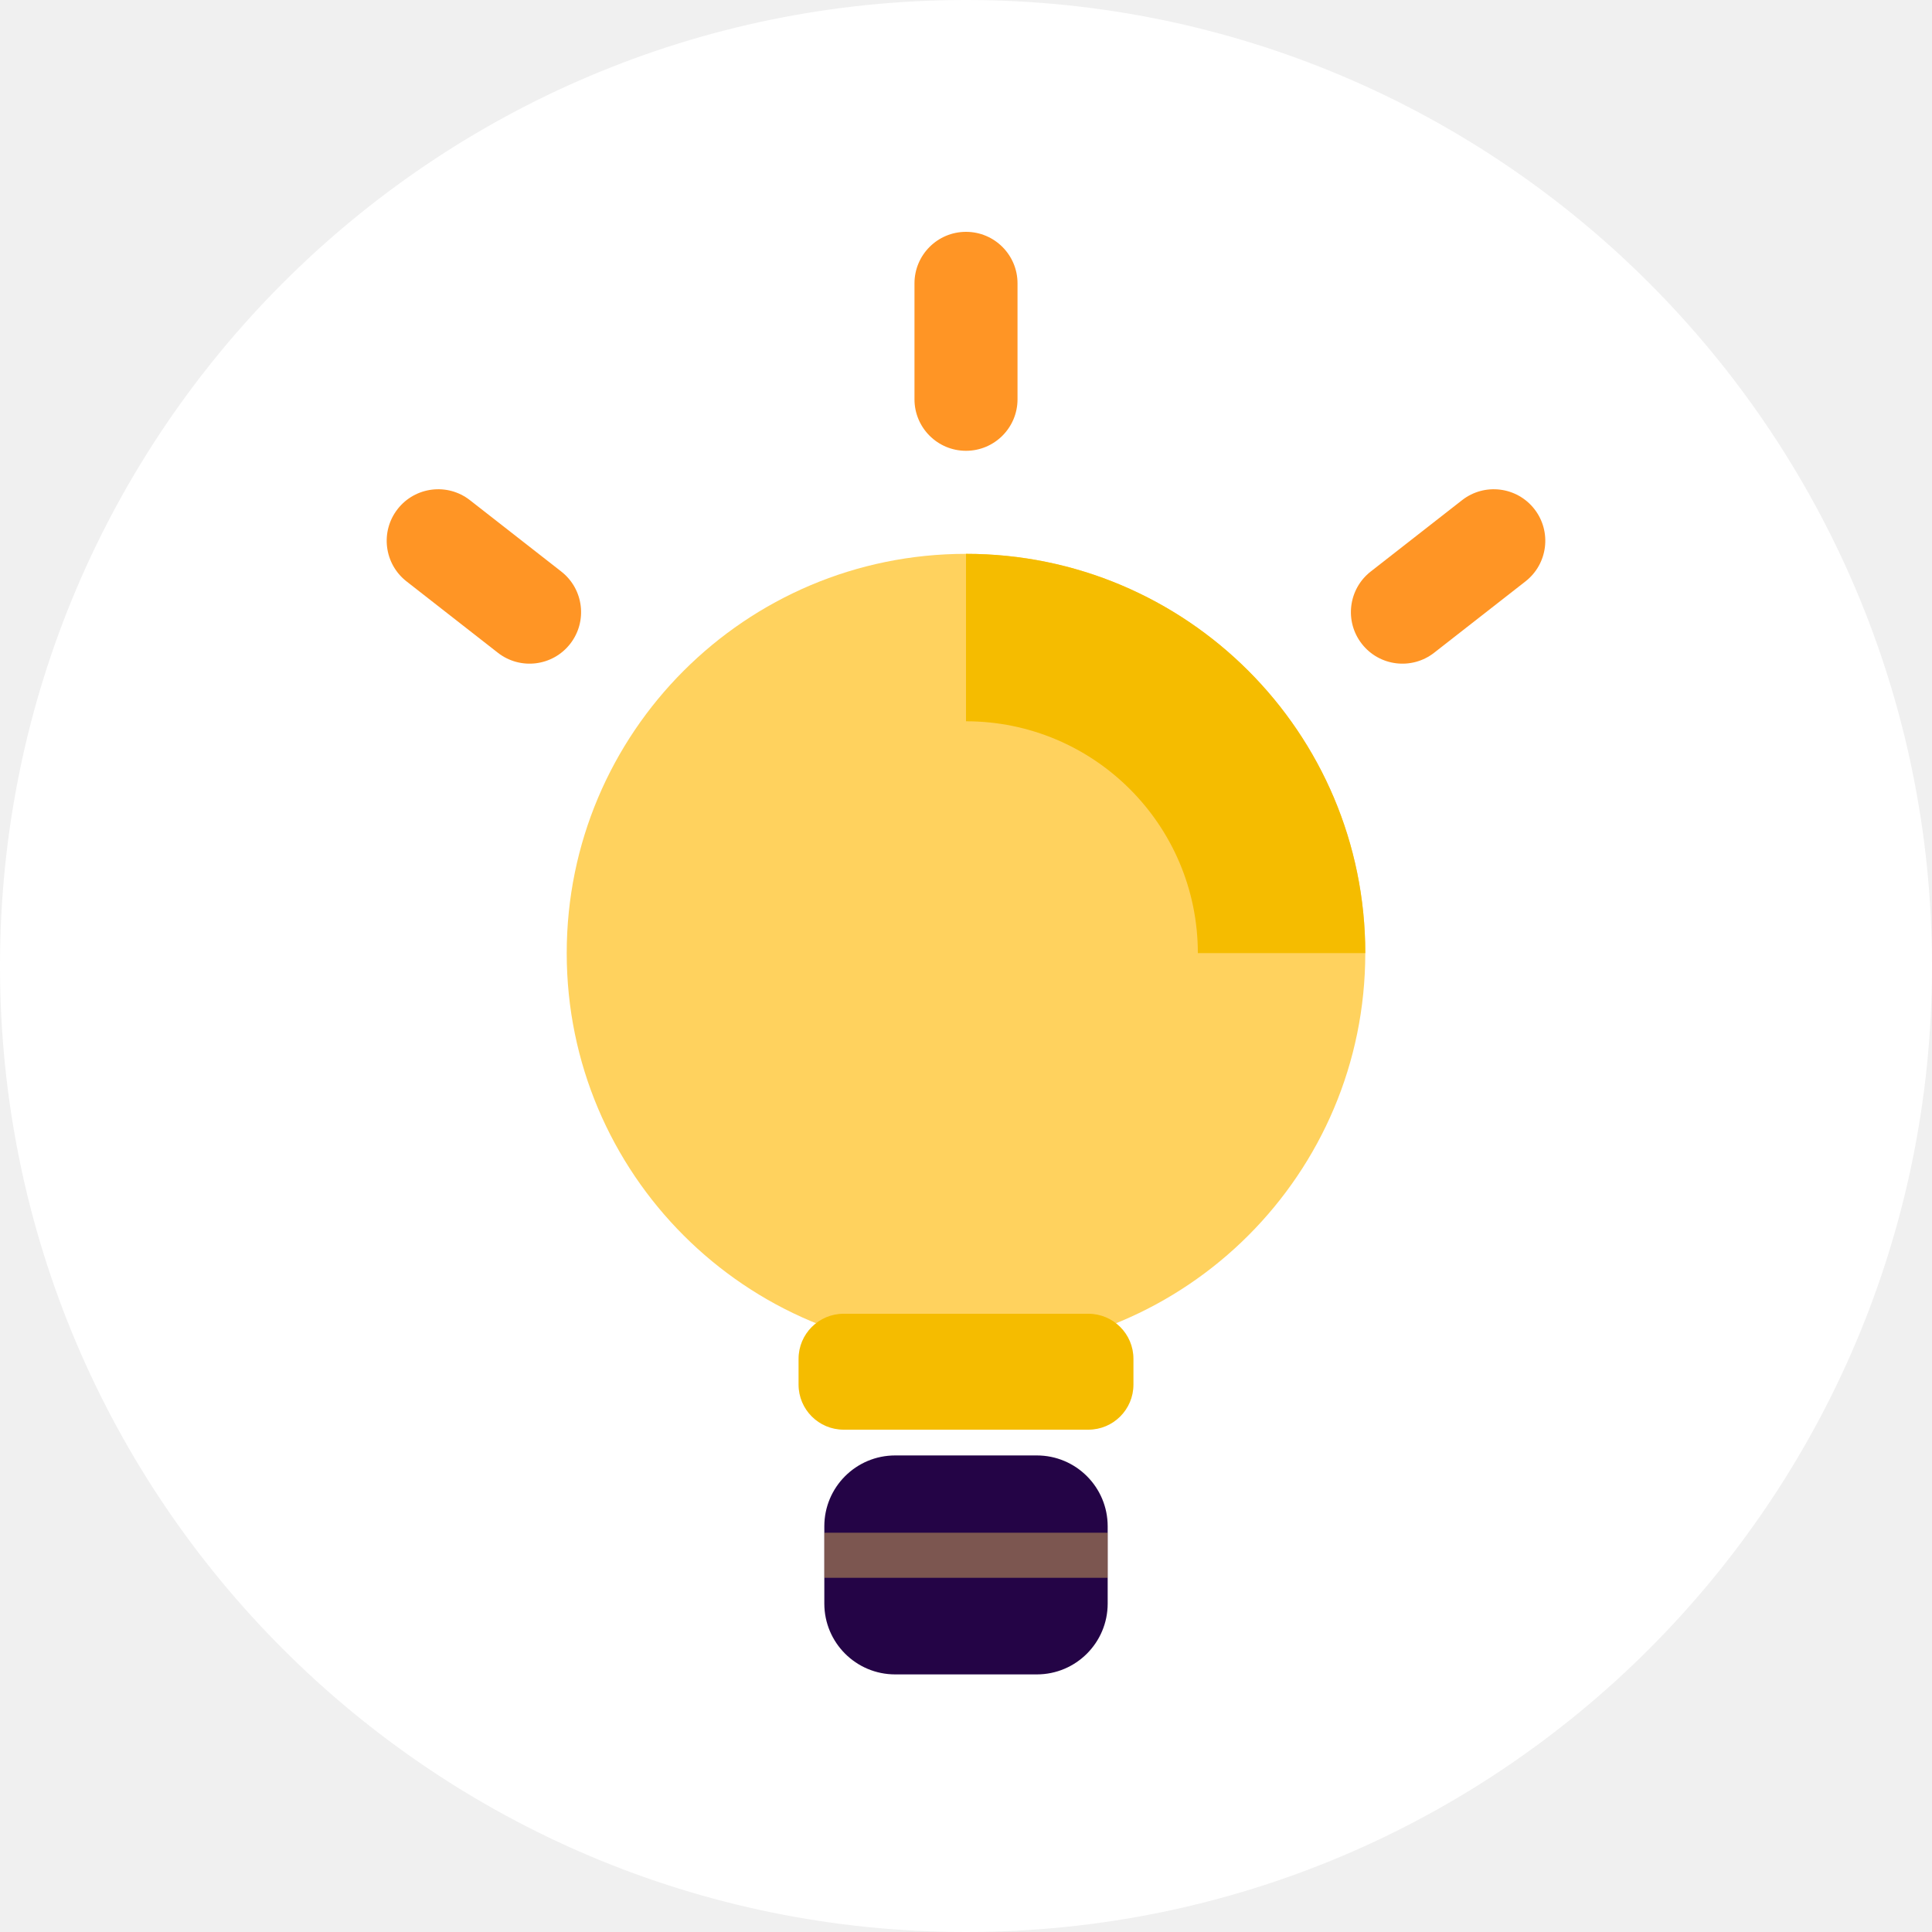
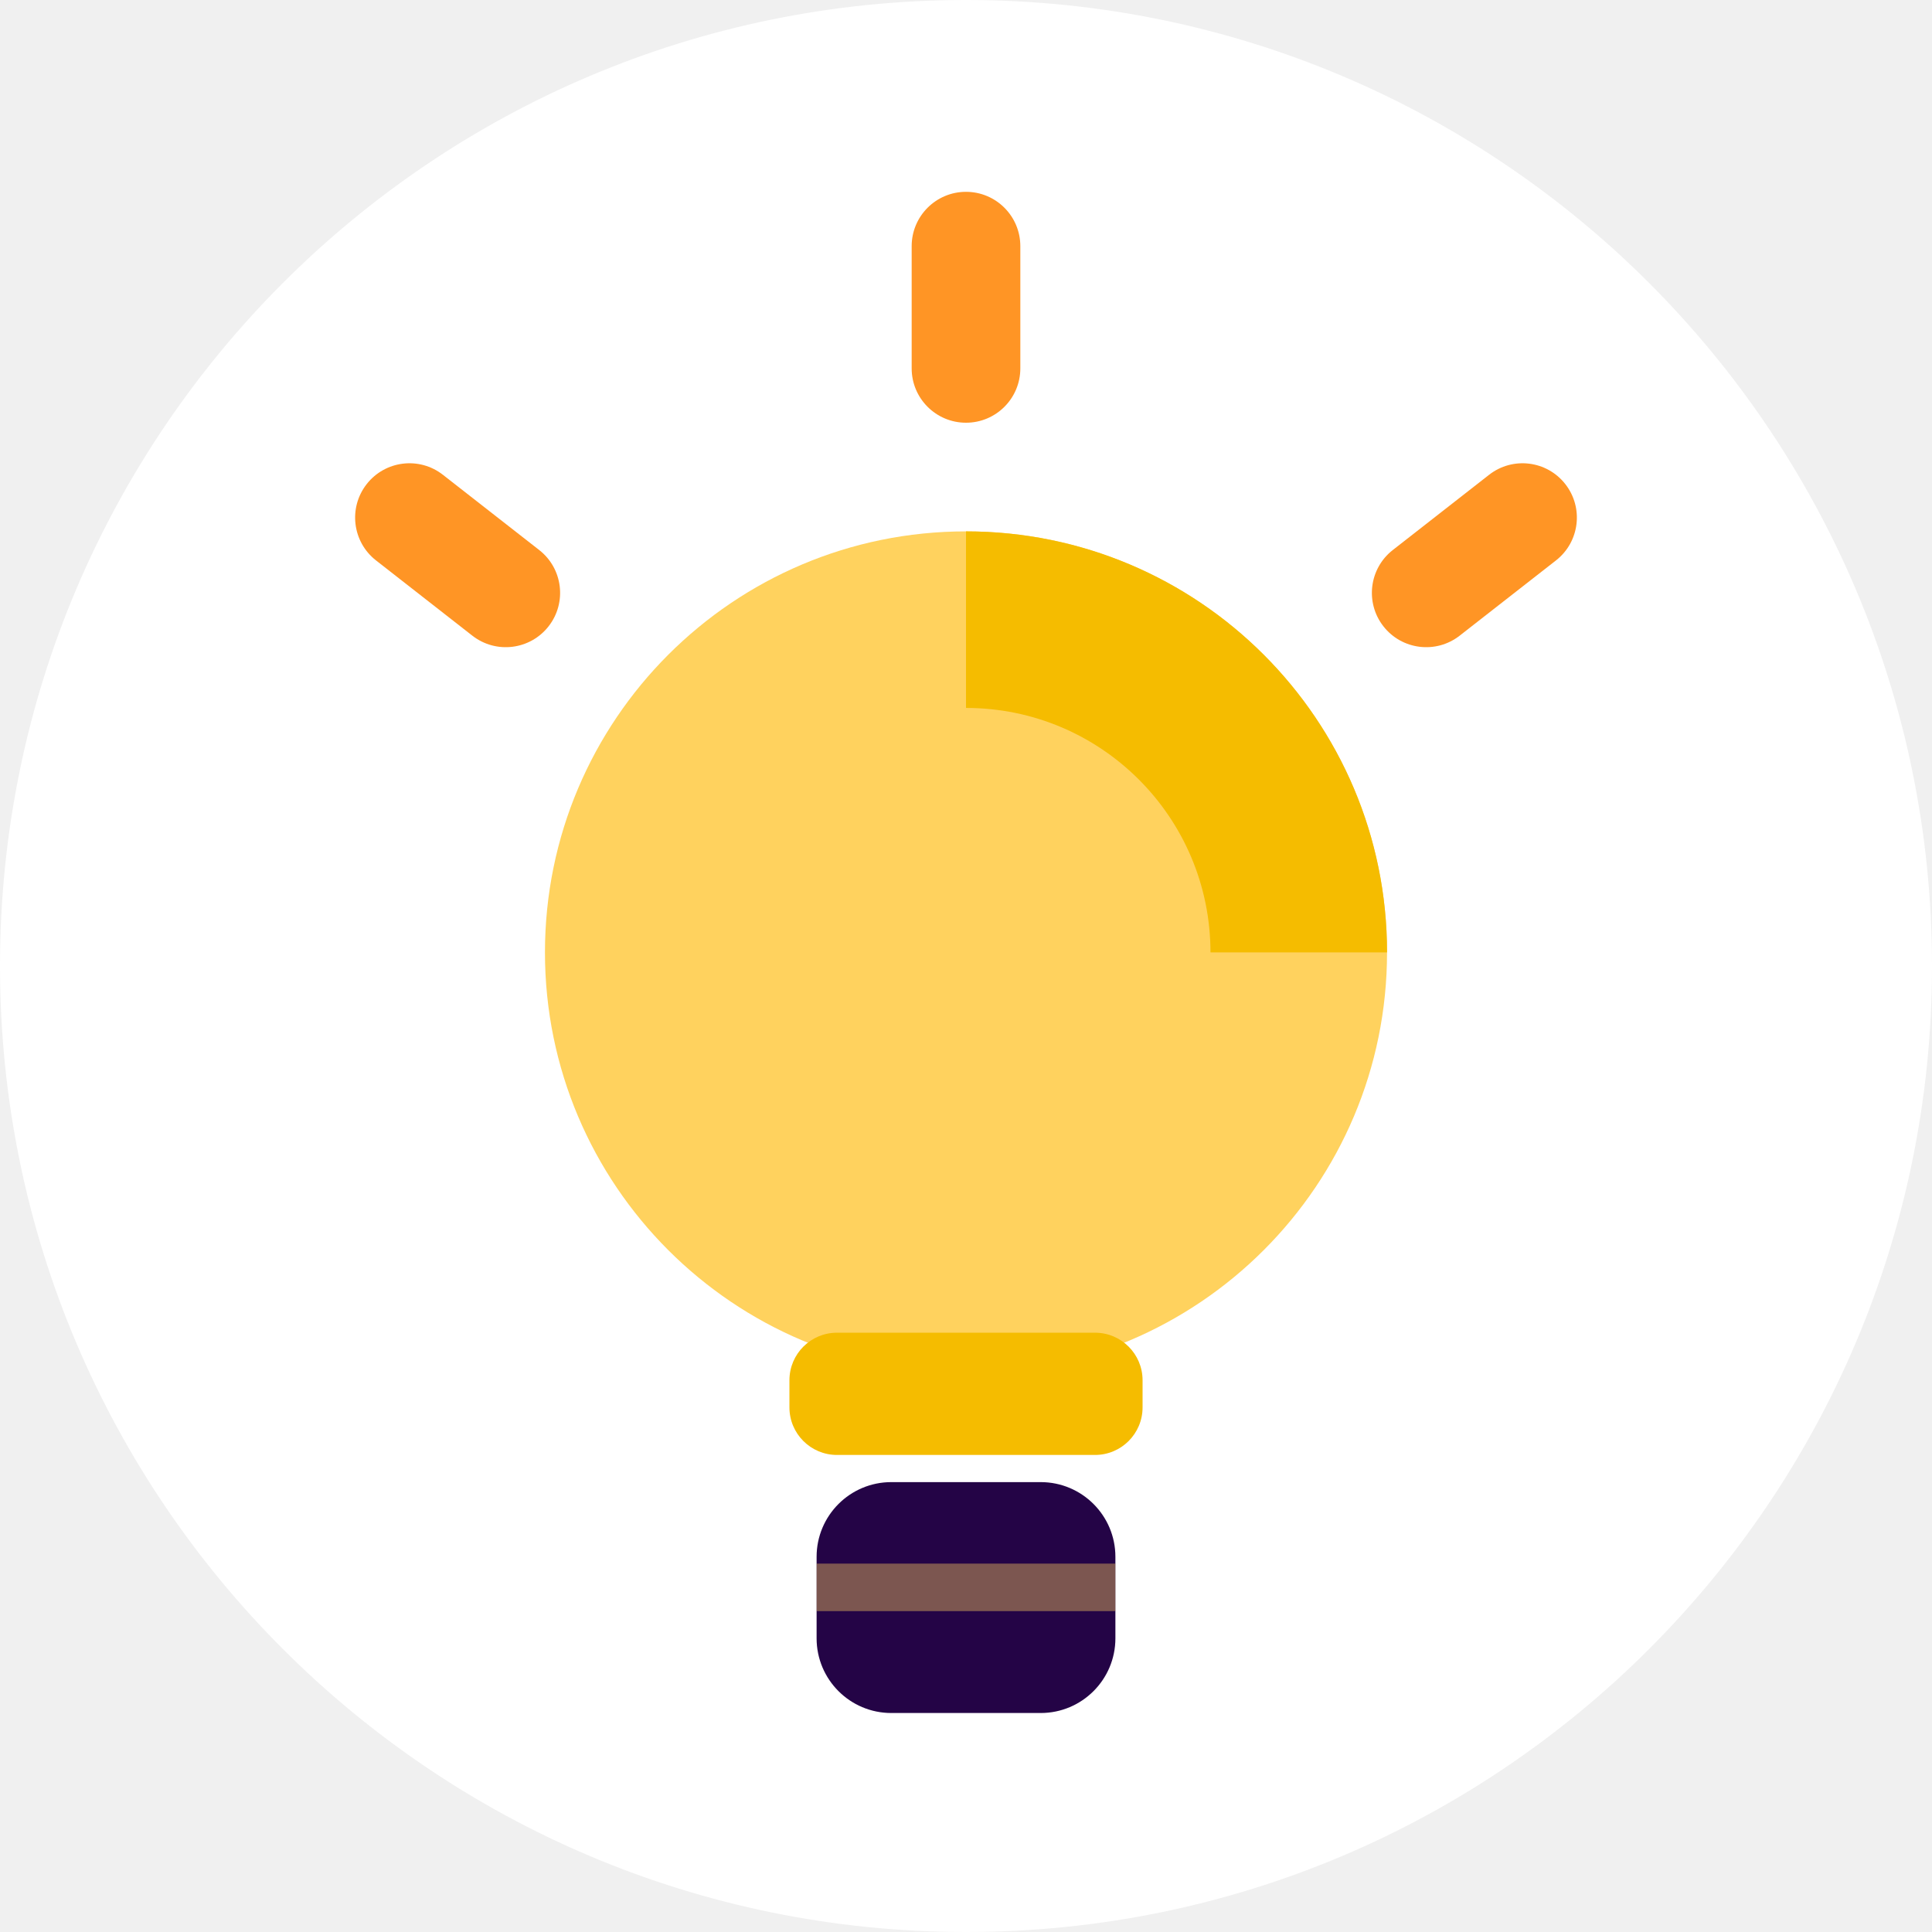
<svg xmlns="http://www.w3.org/2000/svg" width="300" height="300" viewBox="0 0 300 300" fill="none">
  <rect width="300" height="300" rx="150" fill="white" />
-   <rect x="142" y="36" width="16" height="34" rx="8" fill="#FF9525" />
-   <rect x="142" y="36" width="16" height="34" rx="8" fill="#FF9525" transform="rotate(-52 150 148)" />
-   <rect x="142" y="36" width="16" height="34" rx="8" fill="#FF9525" transform="rotate(52 150 148)" />
-   <circle cx="150" cy="148" r="62" fill="#FFD25E" />
-   <path d="M150 86a62 62 0 0 1 62 62h-26a36 36 0 0 0-36-36z" fill="#F5BC00" />
-   <rect x="124" y="204" width="52" height="18" rx="7" fill="#F5BC00" />
-   <rect x="128" y="226" width="44" height="34" rx="11" fill="#240446" />
-   <rect x="128" y="238" width="44" height="7" fill="#FFD25E" opacity="0.4" />
+   <g transform="translate(150 150) scale(1.0545) translate(-150 -150)">
+     <rect x="142" y="36" width="16" height="34" rx="8" fill="#FF9525" />
+     <rect x="142" y="36" width="16" height="34" rx="8" fill="#FF9525" transform="rotate(-52 150 148)" />
+     <rect x="142" y="36" width="16" height="34" rx="8" fill="#FF9525" transform="rotate(52 150 148)" />
+     <circle cx="150" cy="148" r="62" fill="#FFD25E" />
+     <path d="M150 86a62 62 0 0 1 62 62h-26a36 36 0 0 0-36-36z" fill="#F5BC00" />
+     <rect x="124" y="204" width="52" height="18" rx="7" fill="#F5BC00" />
+     <rect x="128" y="226" width="44" height="34" rx="11" fill="#240446" />
+     <rect x="128" y="238" width="44" height="7" fill="#FFD25E" opacity="0.4" />
+   </g>
</svg>
